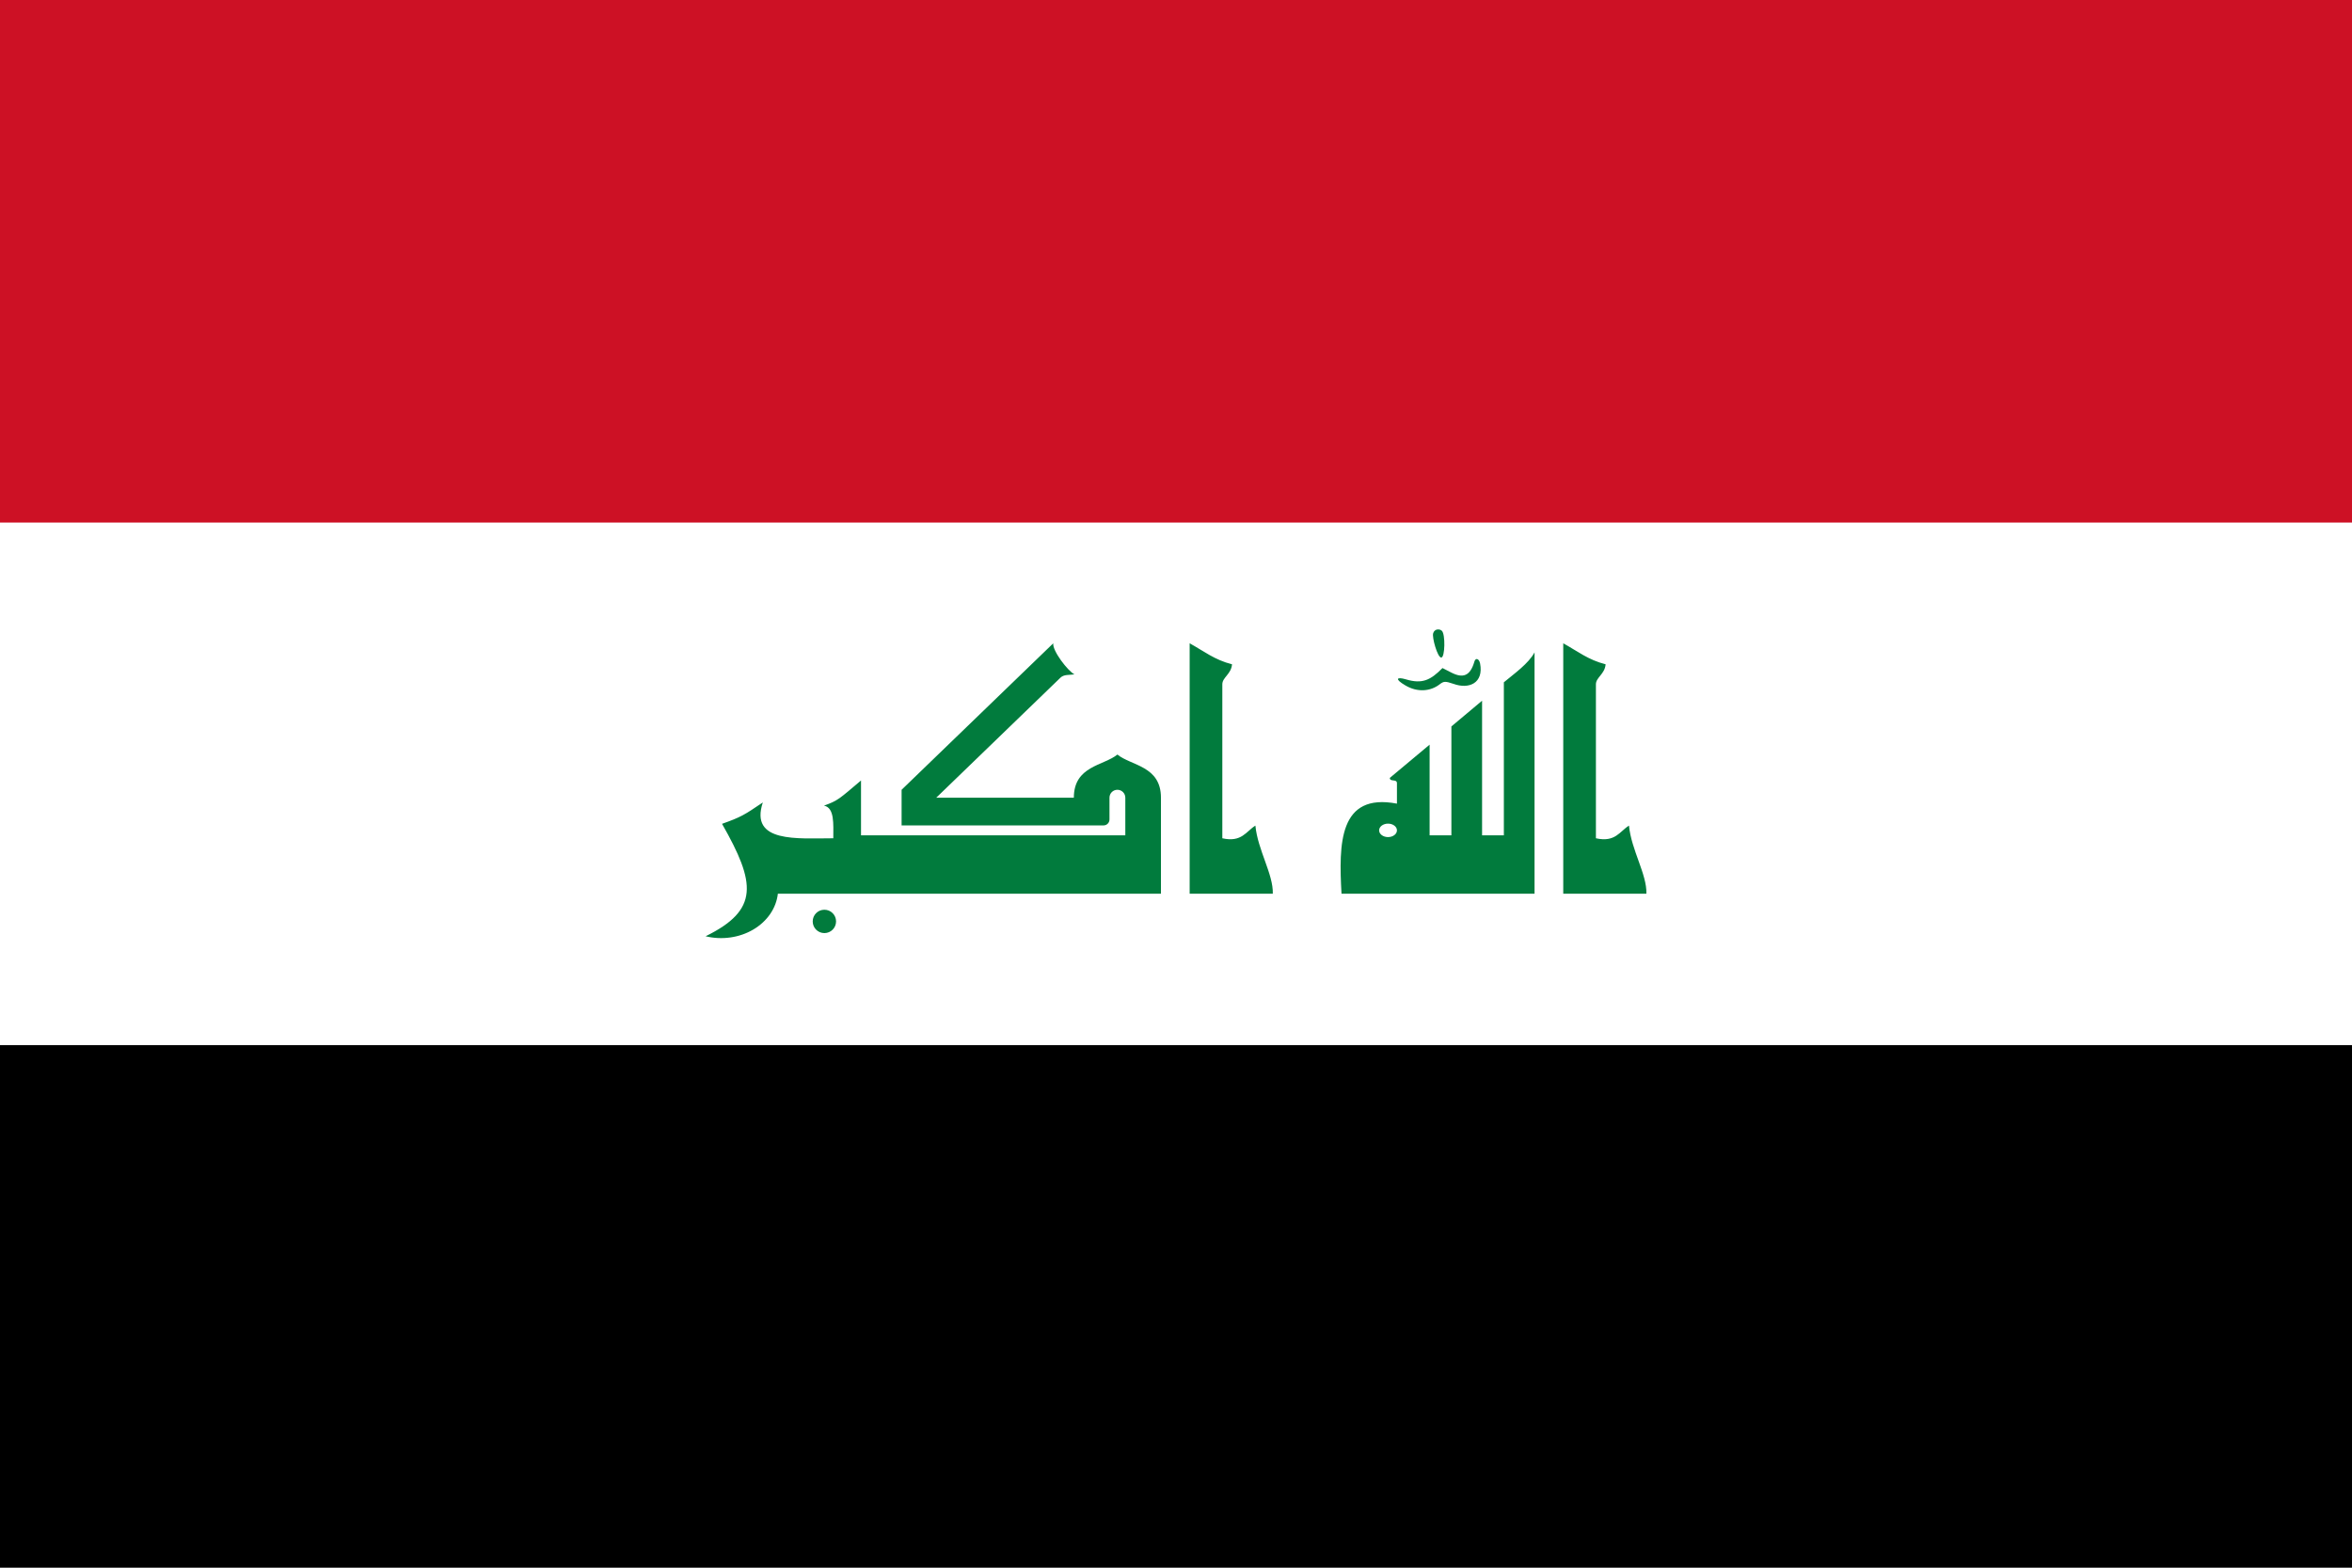
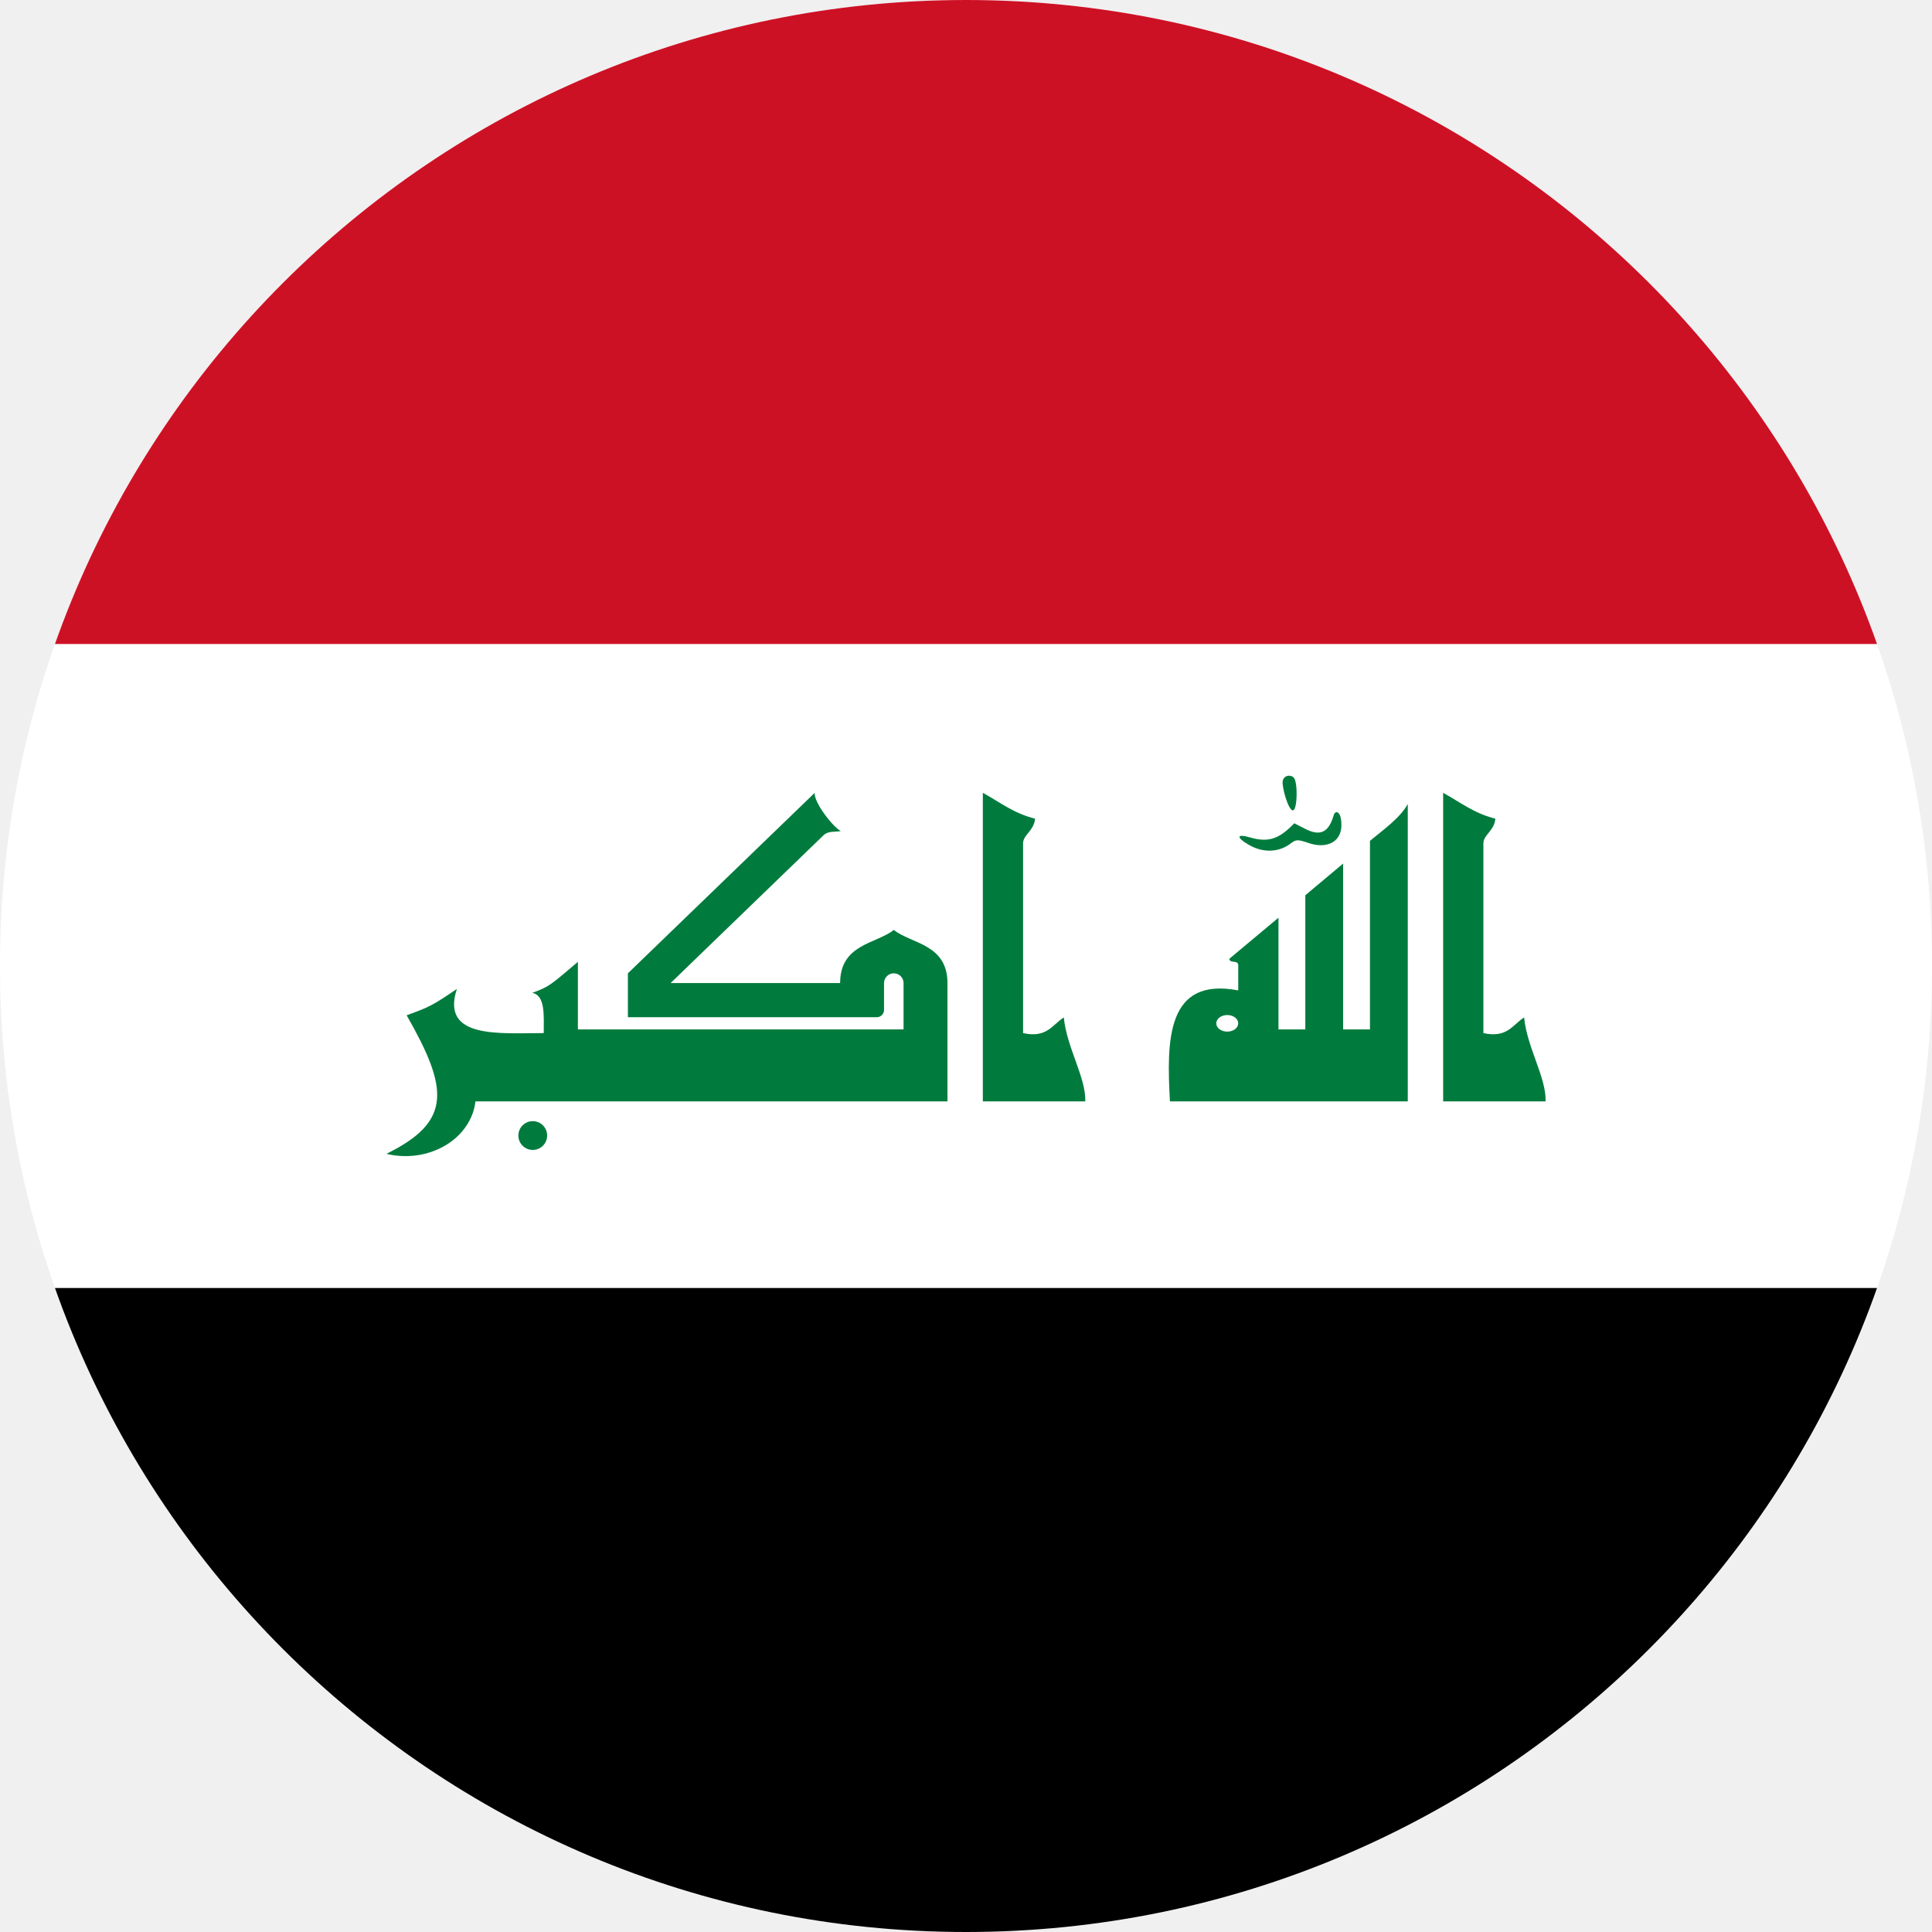
- <svg xmlns="http://www.w3.org/2000/svg" width="900" height="600" viewBox="0 0 11880 7920">
-   <path fill="#fff" d="m0 0h11880v7920H0z" />
-   <path fill="#cd1125" d="m0 0h11880v2640H0z" />
-   <path d="m0 5280h11880v2640H0z" />
-   <path fill="#017b3d" d="m5864 4515H3929a288 248 0 0 1-365 215c271-133 254-268 83-568 95-34 110-43 206-108-68 206 176 181 356 181 0-72 7-154-47-165 70-25 76-33 187-127v277h1335v-190a40 40 0 0 0-80 0v110a30 30 0 0 1-30 30H4554v-180l766-740c-5 38 74 140 107 157-25 4-53-1-71 17l-627 606h695c0-161 150-161 220-218 70 57 220 57 220 218zm145 0V3250c71 39 126 84 214 106-4 50-49 66-49 101v778c98 22 120-35 167-64 12 124 91 246 88 344zm1322-845 155-130v680h110v-773c54-45 124-94 155-151v1219h-975c-14-252-14-511 280-455v-103c0-24-36-5-36-27l201-168v458h110zm-51-348c-19 1-48-103-41-123 7-23 33-23 44-12 18 17 16 134-3 135zm-181 141c-55-32-46-45 2-31 83 25 125 4 185-57l45 23c59 30 95 17 116-55 6-22 24-16 29 9 19 100-57 131-134 103-42-14-49-14-70 2-46 36-112 42-173 6zm797 1052V3250c71 39 126 84 214 106-4 50-49 66-49 101v778c98 22 120-35 167-64 12 124 91 246 88 344zm-3791 140a1 1 0 0 1 118 0 1 1 0 0 1-118 0zm2861-460a45 34 0 0 0 90 0 45 34 0 0 0-90 0z" />
+ <svg xmlns="http://www.w3.org/2000/svg" viewBox="0 0 100 100" data-rd-circle="1">
+   <defs>
+     <clipPath id="rd-c-iraquesvg">
+       <circle cx="50" cy="50" r="50" />
+     </clipPath>
+   </defs>
+   <g clip-path="url(#rd-c-iraquesvg)">
+     <svg viewBox="0 0 11880 7920" width="100" height="100" preserveAspectRatio="xMidYMid slice">
+       <path fill="#fff" d="m0 0h11880v7920H0z" />
+       <path fill="#cd1125" d="m0 0h11880v2640H0z" />
+       <path d="m0 5280h11880v2640H0z" />
+       <path fill="#017b3d" d="m5864 4515H3929a288 248 0 0 1-365 215c271-133 254-268 83-568 95-34 110-43 206-108-68 206 176 181 356 181 0-72 7-154-47-165 70-25 76-33 187-127v277h1335v-190a40 40 0 0 0-80 0v110a30 30 0 0 1-30 30H4554v-180l766-740c-5 38 74 140 107 157-25 4-53-1-71 17l-627 606h695c0-161 150-161 220-218 70 57 220 57 220 218zm145 0V3250c71 39 126 84 214 106-4 50-49 66-49 101v778c98 22 120-35 167-64 12 124 91 246 88 344zm1322-845 155-130v680h110v-773c54-45 124-94 155-151v1219h-975c-14-252-14-511 280-455v-103c0-24-36-5-36-27l201-168v458h110zm-51-348c-19 1-48-103-41-123 7-23 33-23 44-12 18 17 16 134-3 135zm-181 141c-55-32-46-45 2-31 83 25 125 4 185-57l45 23c59 30 95 17 116-55 6-22 24-16 29 9 19 100-57 131-134 103-42-14-49-14-70 2-46 36-112 42-173 6zm797 1052V3250c71 39 126 84 214 106-4 50-49 66-49 101v778c98 22 120-35 167-64 12 124 91 246 88 344zm-3791 140a1 1 0 0 1 118 0 1 1 0 0 1-118 0zm2861-460a45 34 0 0 0 90 0 45 34 0 0 0-90 0z" />
+     </svg>
+   </g>
</svg>
